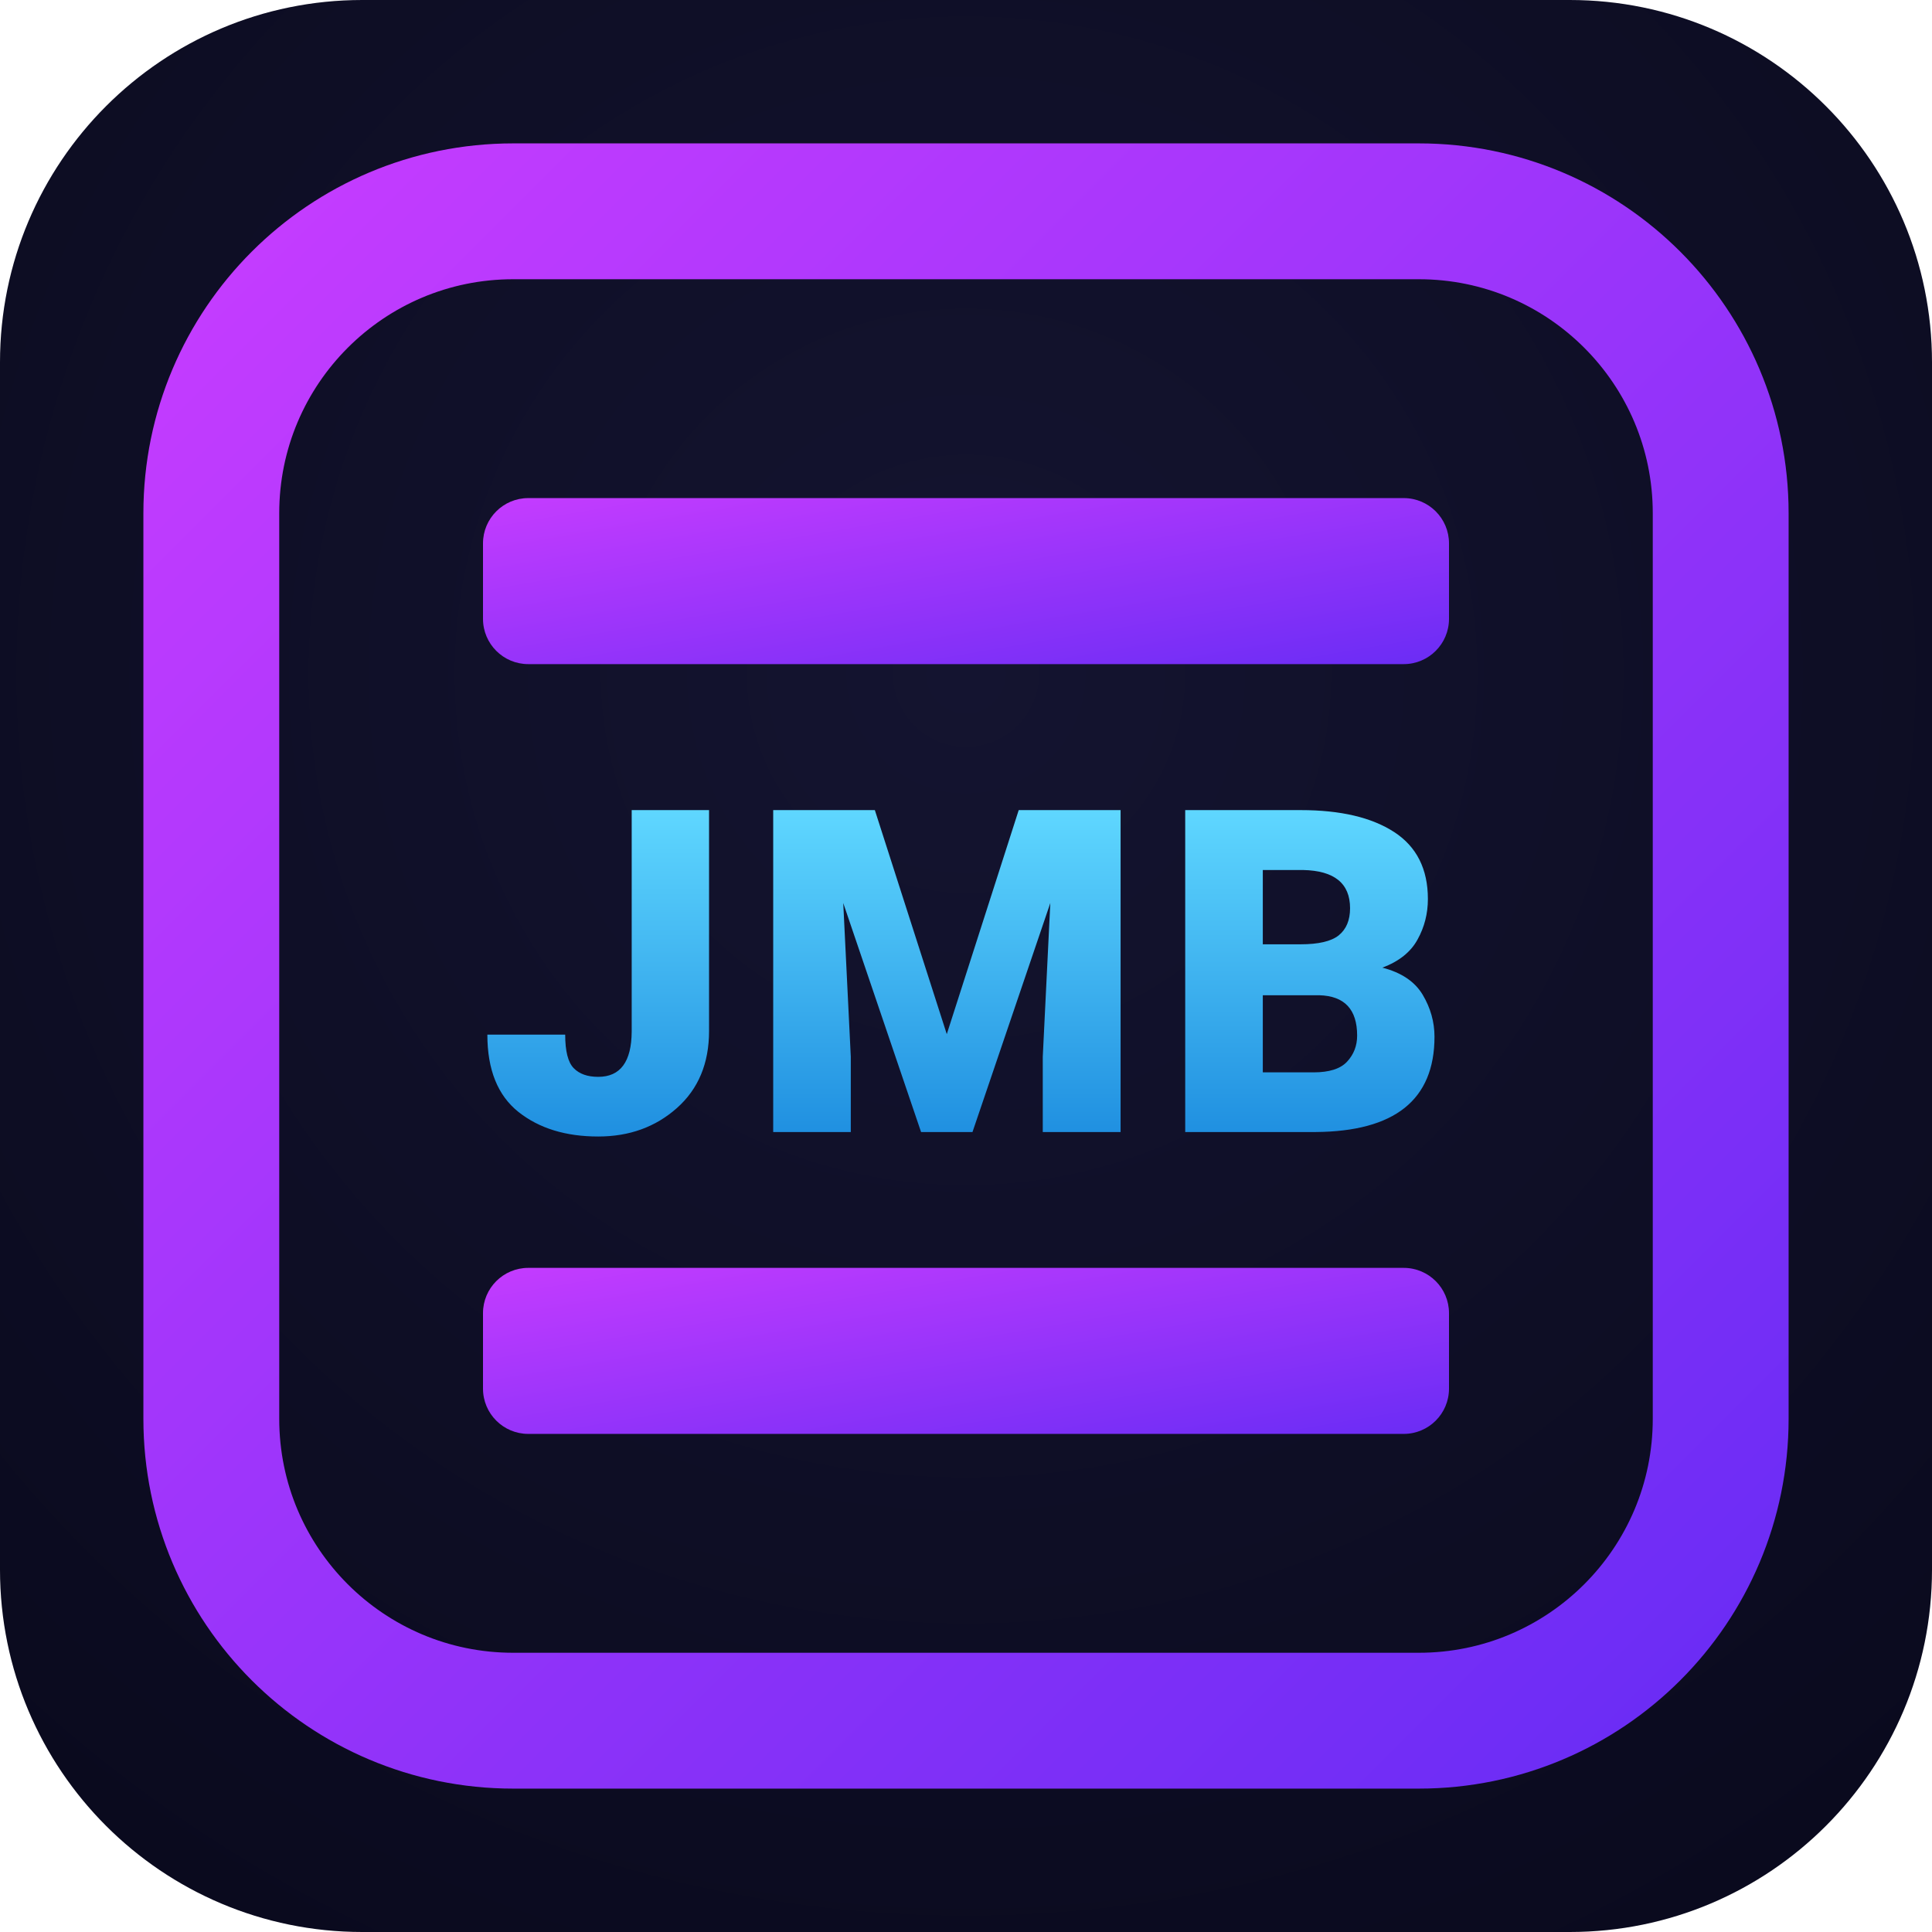
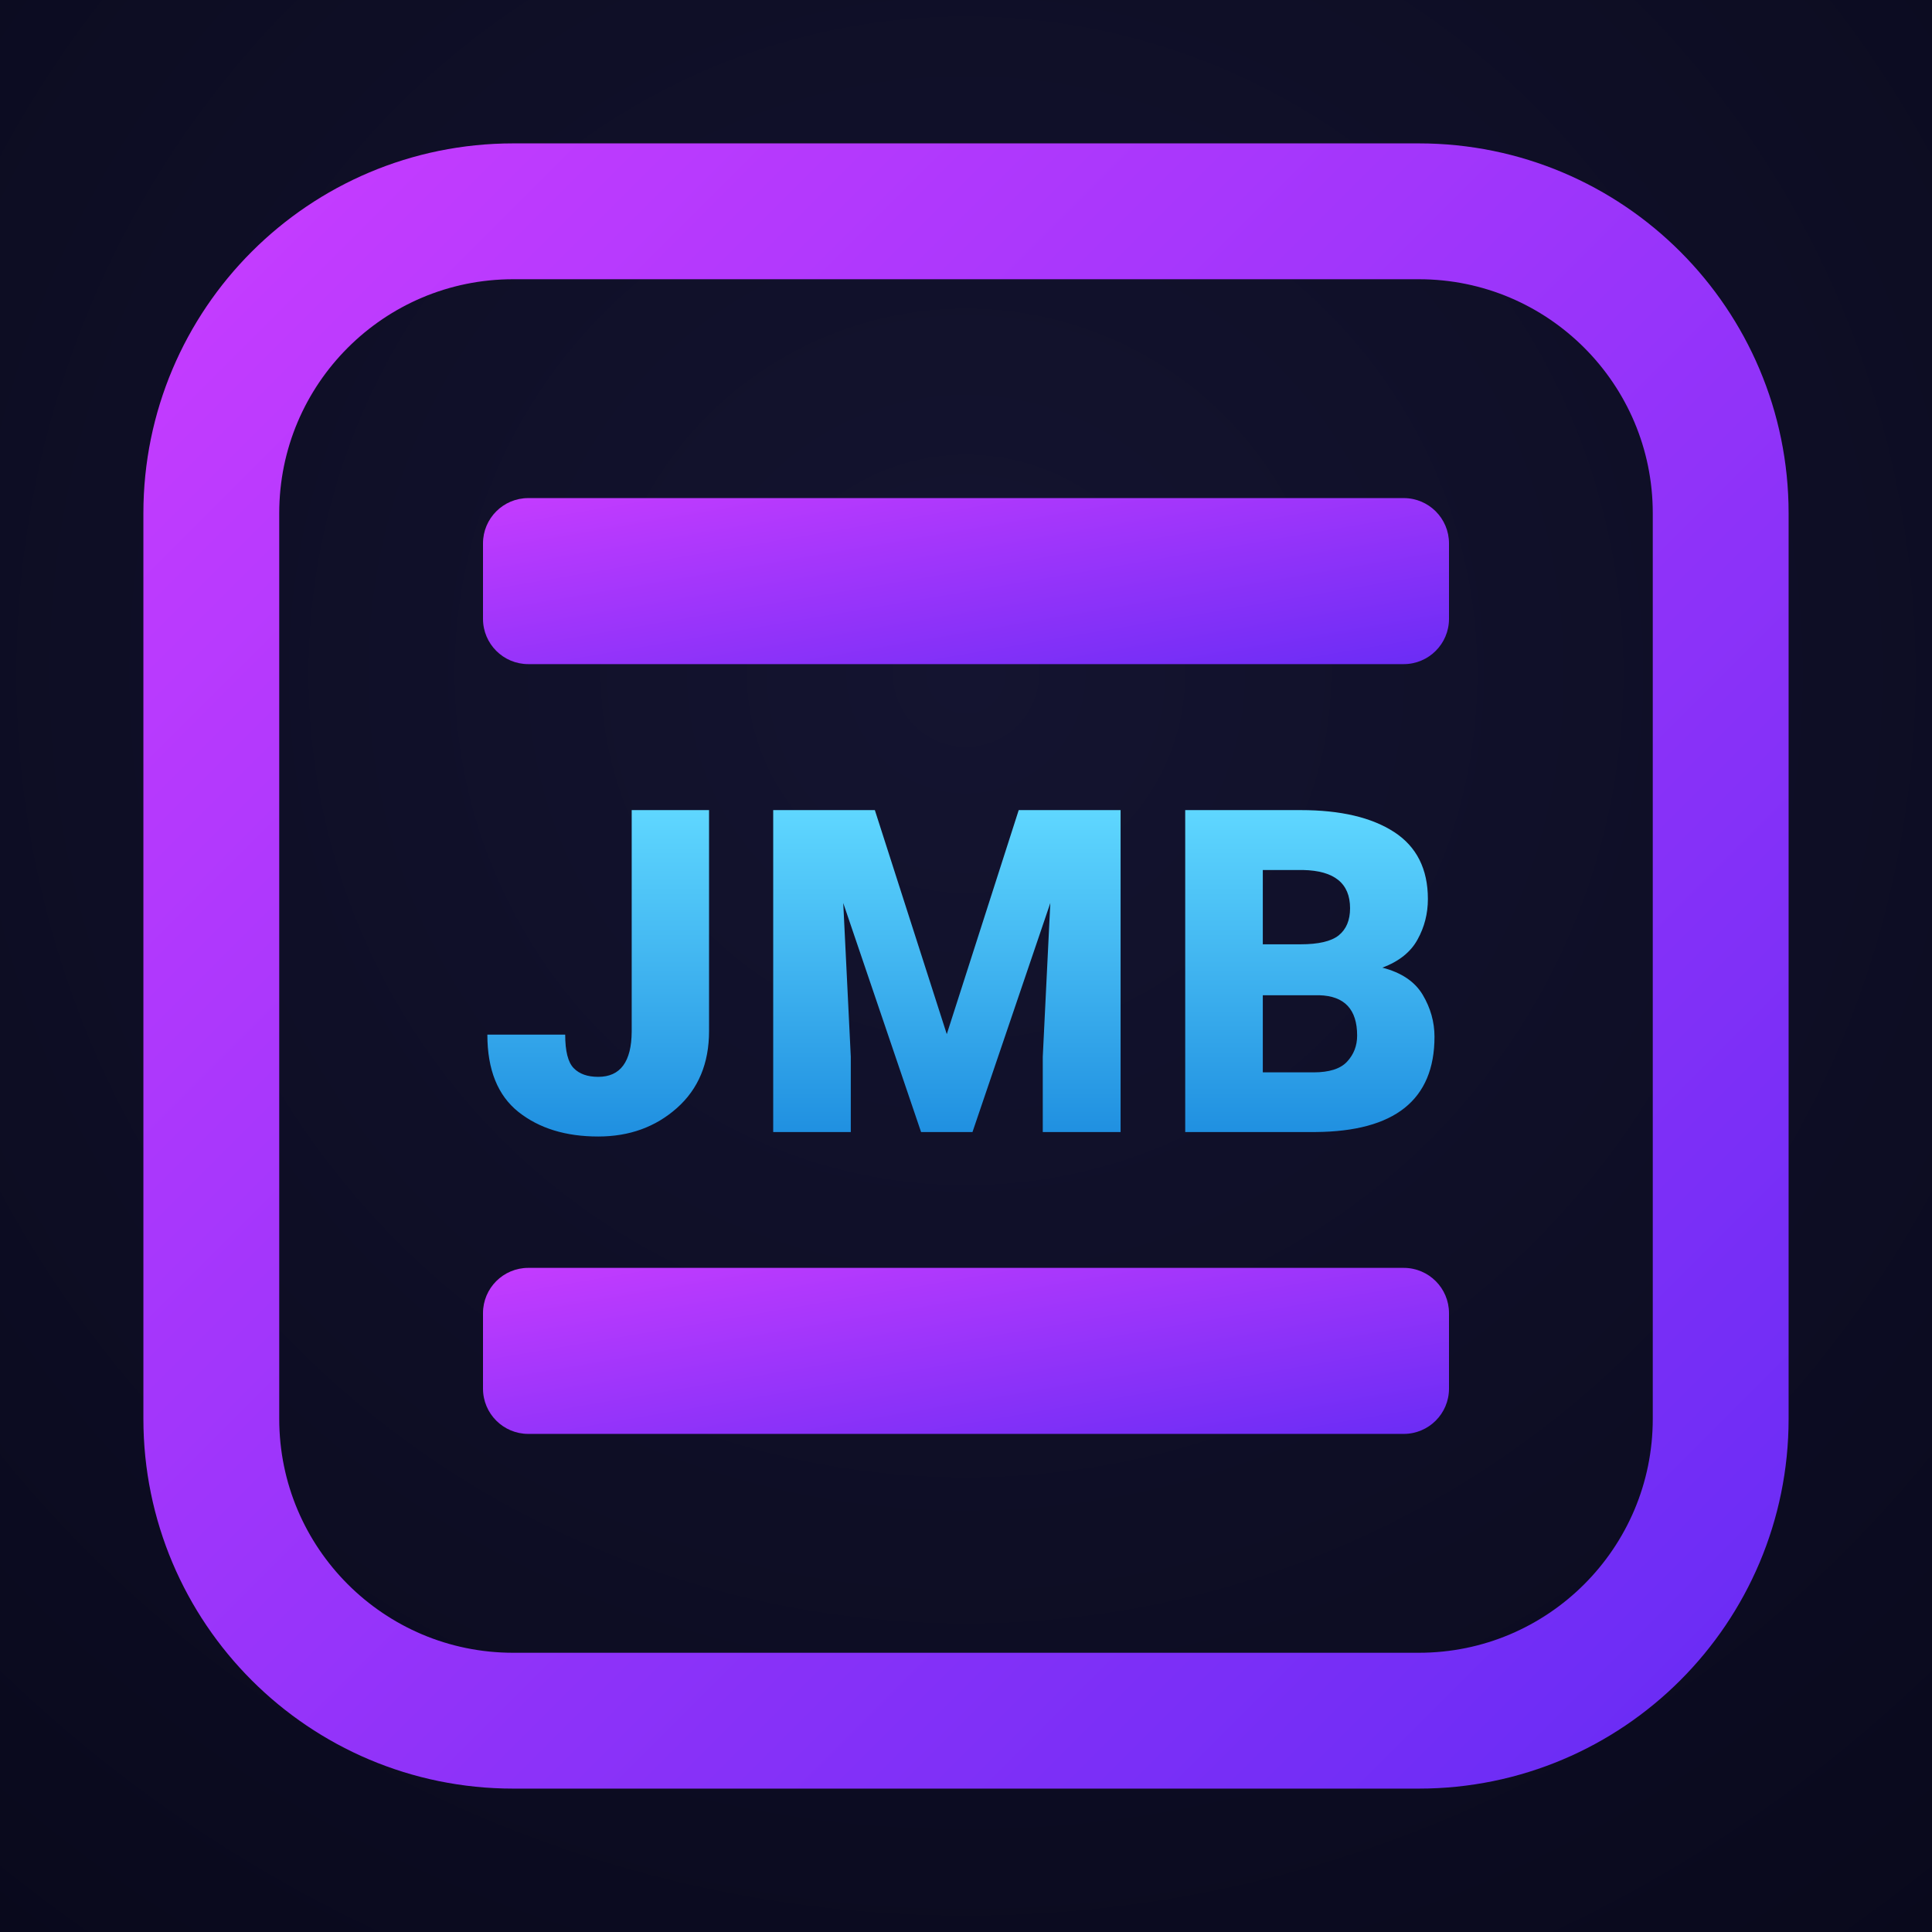
<svg xmlns="http://www.w3.org/2000/svg" viewBox="0 0 128 128">
  <defs>
    <linearGradient id="p" x1="0" y1="0" x2="1" y2="1">
      <stop offset="0" stop-color="#c53cff" />
      <stop offset="1" stop-color="#6a2cf5" />
    </linearGradient>
    <linearGradient id="c" x1="0" y1="0" x2="0" y2="1">
      <stop offset="0" stop-color="#5fd7ff" />
      <stop offset="1" stop-color="#1f8fe0" />
    </linearGradient>
    <radialGradient id="bg" cx="0.5" cy="0.35" r="0.9">
      <stop offset="0" stop-color="#141430" />
      <stop offset="1" stop-color="#08081a" />
    </radialGradient>
  </defs>
-   <rect width="128" height="128" rx="24" fill="url(#bg)" />
+   <rect width="128" height="128" fill="url(#bg)" />
  <rect x="14" y="14" width="100" height="100" rx="20" fill="none" stroke="url(#p)" stroke-width="9" />
  <rect x="32" y="33" width="64" height="11" rx="3" fill="url(#p)" />
  <rect x="32" y="84" width="64" height="11" rx="3" fill="url(#p)" />
  <text x="64" y="75" font-family="system-ui,'Segoe UI',Roboto,sans-serif" font-size="30" font-weight="800" letter-spacing="1" fill="url(#c)" text-anchor="middle">JMB</text>
</svg>
